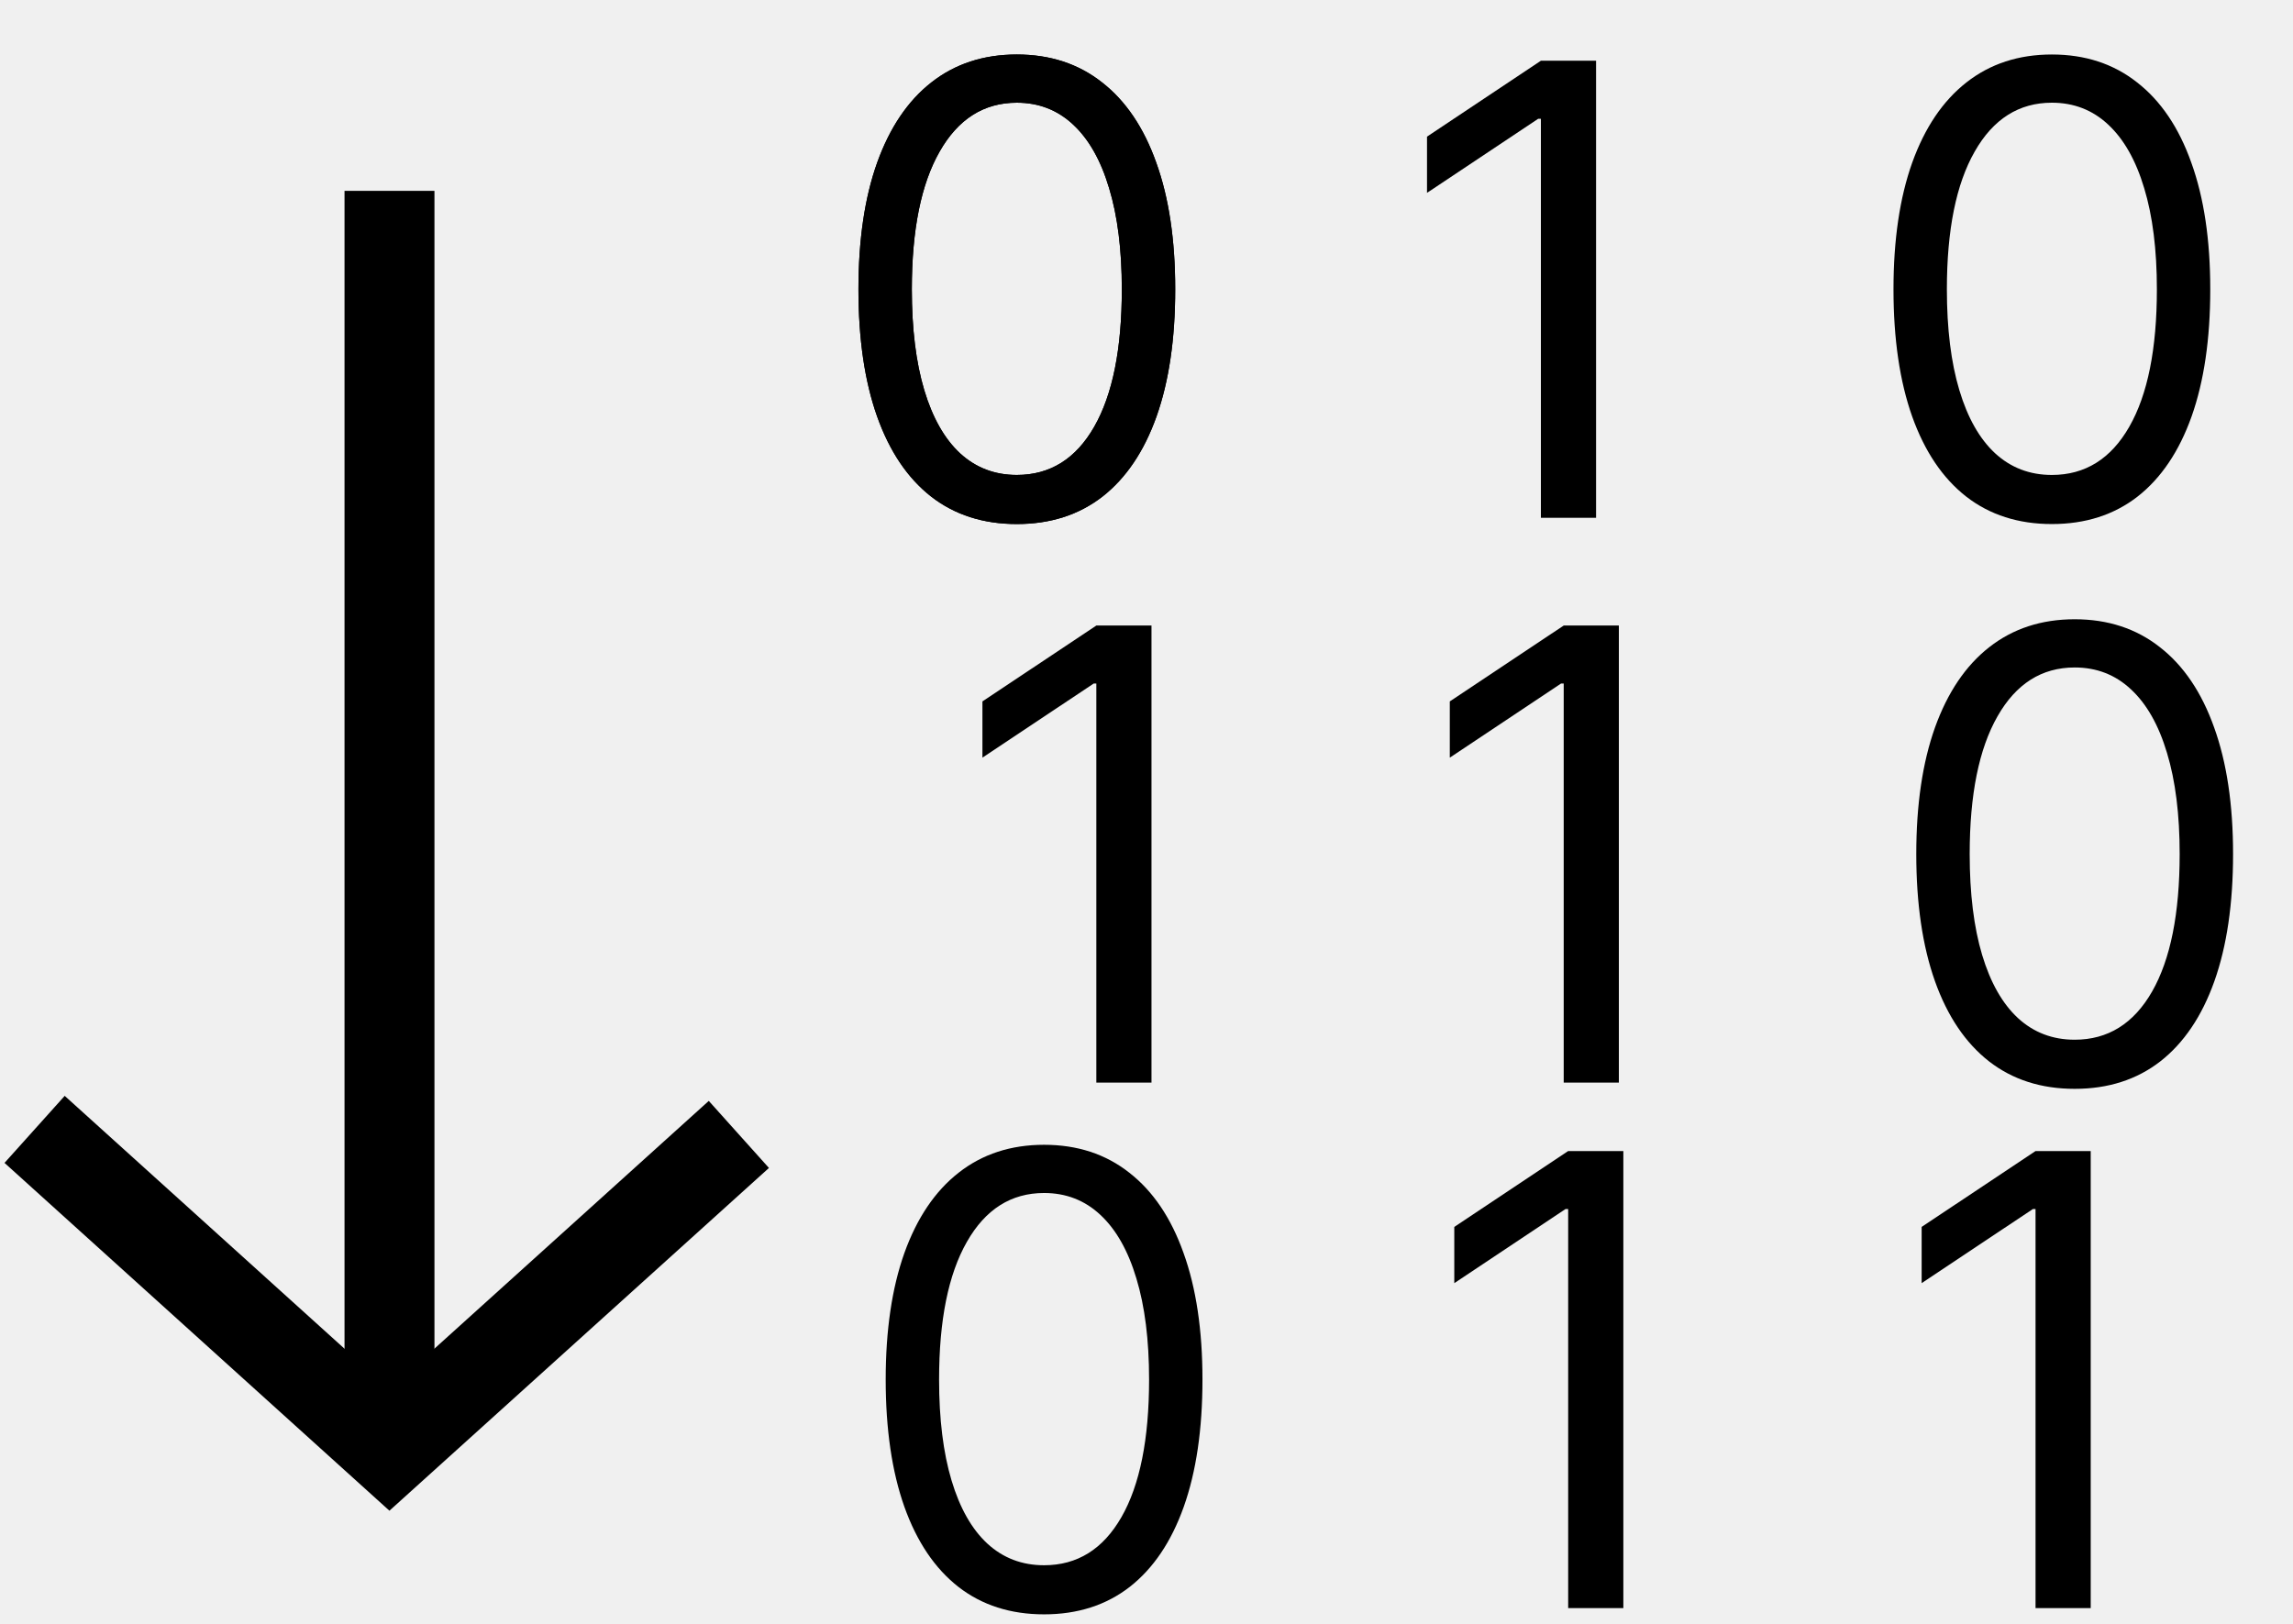
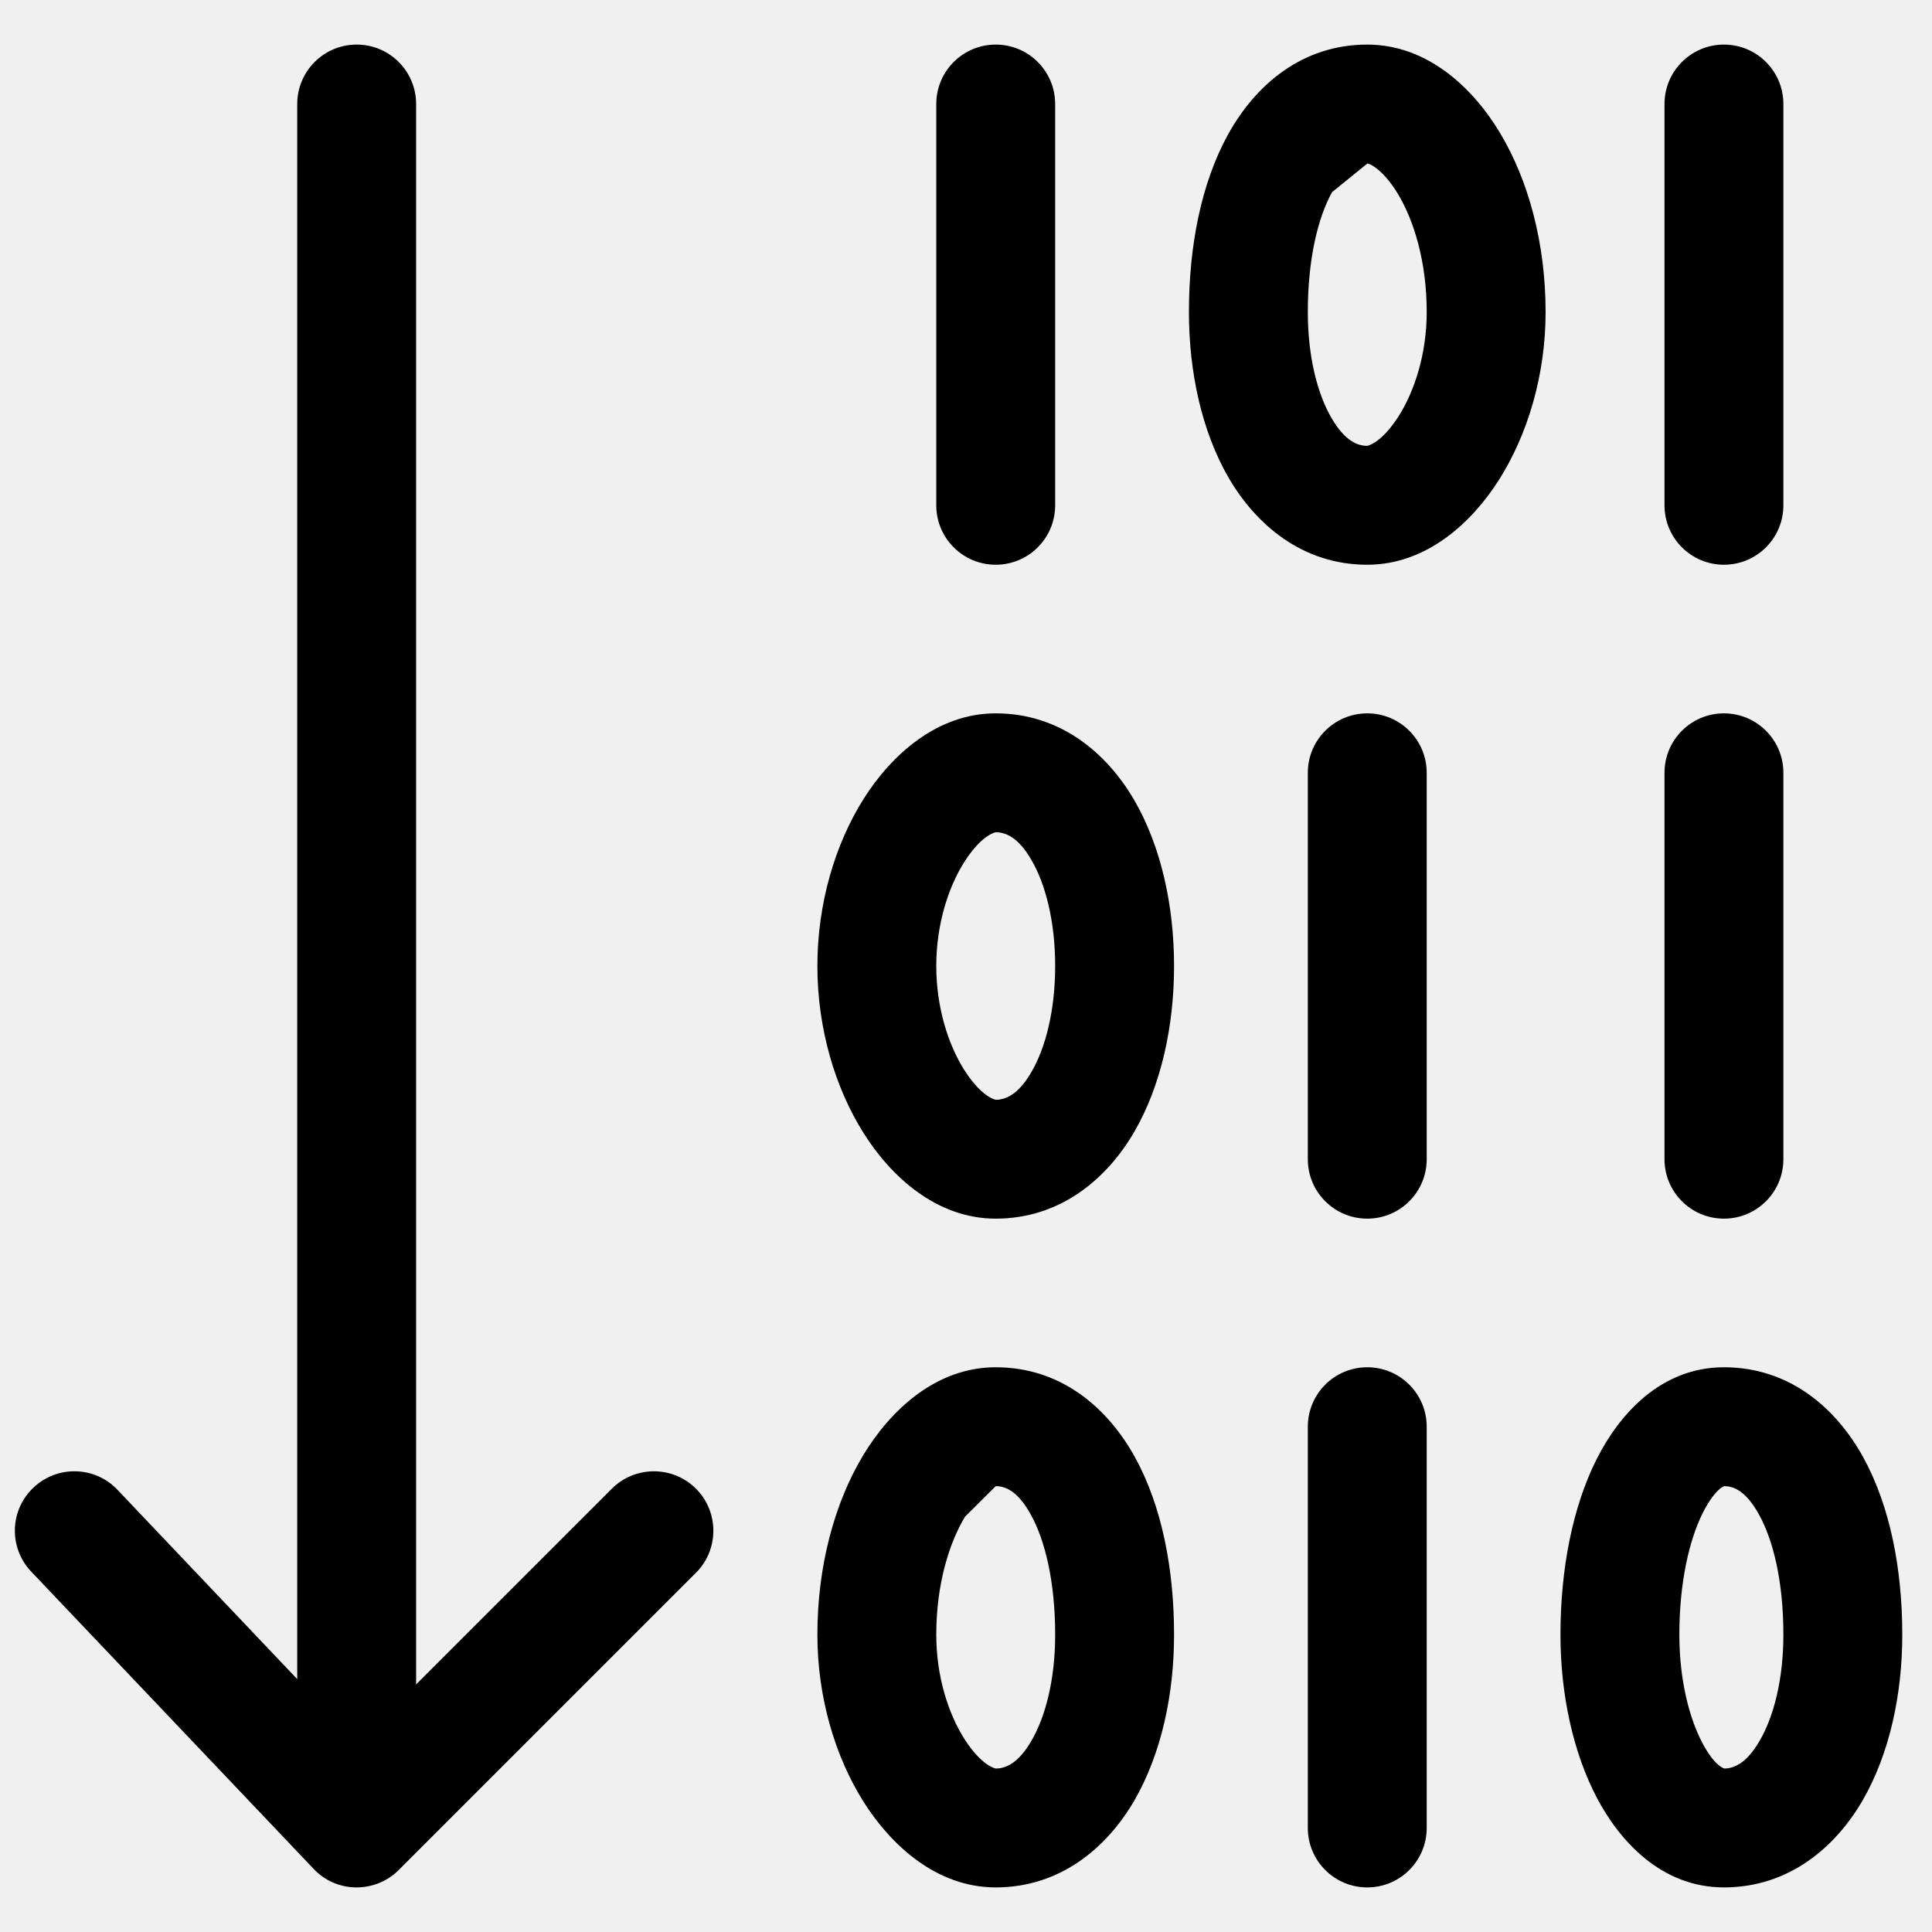
- <svg xmlns="http://www.w3.org/2000/svg" width="96" height="68" viewBox="0 0 96 68" fill="none">
-   <path d="M0.189 48.697L2.709 45.89L16.304 58.178L29.674 46.101L32.193 48.909L16.304 63.262L0.189 48.697Z" fill="black" />
-   <path d="M18.189 7.992V60.72H14.424V7.992H18.189Z" fill="black" />
-   <mask id="path-3-inside-1_365_678" fill="white">
-     <path d="M42.571 21.945C41.167 21.945 39.972 21.562 38.985 20.796C37.998 20.023 37.243 18.905 36.722 17.441C36.2 15.97 35.94 14.194 35.94 12.114C35.94 10.045 36.2 8.279 36.722 6.815C37.25 5.344 38.007 4.223 38.994 3.45C39.987 2.671 41.18 2.282 42.571 2.282C43.961 2.282 45.15 2.671 46.138 3.45C47.131 4.223 47.888 5.344 48.41 6.815C48.938 8.279 49.202 10.045 49.202 12.114C49.202 14.194 48.941 15.97 48.419 17.441C47.898 18.905 47.143 20.023 46.156 20.796C45.169 21.562 43.974 21.945 42.571 21.945ZM42.571 19.889C43.961 19.889 45.042 19.216 45.811 17.87C46.581 16.525 46.967 14.606 46.967 12.114C46.967 10.456 46.789 9.045 46.435 7.88C46.088 6.715 45.585 5.827 44.927 5.216C44.275 4.606 43.489 4.301 42.571 4.301C41.192 4.301 40.115 4.983 39.339 6.347C38.563 7.706 38.175 9.628 38.175 12.114C38.175 13.771 38.349 15.179 38.696 16.338C39.044 17.497 39.544 18.378 40.196 18.983C40.854 19.587 41.645 19.889 42.571 19.889Z" />
-   </mask>
-   <path d="M42.571 21.945C41.167 21.945 39.972 21.562 38.985 20.796C37.998 20.023 37.243 18.905 36.722 17.441C36.2 15.97 35.94 14.194 35.94 12.114C35.94 10.045 36.2 8.279 36.722 6.815C37.25 5.344 38.007 4.223 38.994 3.45C39.987 2.671 41.18 2.282 42.571 2.282C43.961 2.282 45.15 2.671 46.138 3.45C47.131 4.223 47.888 5.344 48.41 6.815C48.938 8.279 49.202 10.045 49.202 12.114C49.202 14.194 48.941 15.97 48.419 17.441C47.898 18.905 47.143 20.023 46.156 20.796C45.169 21.562 43.974 21.945 42.571 21.945ZM42.571 19.889C43.961 19.889 45.042 19.216 45.811 17.87C46.581 16.525 46.967 14.606 46.967 12.114C46.967 10.456 46.789 9.045 46.435 7.88C46.088 6.715 45.585 5.827 44.927 5.216C44.275 4.606 43.489 4.301 42.571 4.301C41.192 4.301 40.115 4.983 39.339 6.347C38.563 7.706 38.175 9.628 38.175 12.114C38.175 13.771 38.349 15.179 38.696 16.338C39.044 17.497 39.544 18.378 40.196 18.983C40.854 19.587 41.645 19.889 42.571 19.889Z" fill="black" />
-   <path d="M38.985 20.796L32.513 29.064L32.53 29.077L32.546 29.089L38.985 20.796ZM36.722 17.441L26.826 20.95L26.831 20.964L36.722 17.441ZM36.722 6.815L26.839 3.268L26.835 3.28L26.831 3.291L36.722 6.815ZM38.994 3.45L45.466 11.719L45.473 11.713L38.994 3.45ZM46.138 3.45L39.634 11.694L39.662 11.716L39.691 11.738L46.138 3.45ZM48.41 6.815L38.514 10.325L38.523 10.35L38.532 10.375L48.41 6.815ZM48.419 17.441L58.31 20.964L58.315 20.95L48.419 17.441ZM46.156 20.796L52.595 29.089L52.611 29.077L52.628 29.064L46.156 20.796ZM45.811 17.87L36.698 12.656L36.697 12.658L45.811 17.87ZM46.435 7.88L36.374 10.882L36.381 10.907L36.389 10.933L46.435 7.88ZM44.927 5.216L37.749 12.88L37.767 12.897L37.786 12.914L44.927 5.216ZM39.339 6.347L48.456 11.556L48.461 11.547L48.465 11.539L39.339 6.347ZM38.696 16.338L28.639 19.354L28.639 19.357L38.696 16.338ZM40.196 18.983L33.057 26.683L33.076 26.7L33.094 26.717L40.196 18.983ZM42.571 11.445C42.83 11.445 43.274 11.482 43.827 11.659C44.394 11.841 44.943 12.129 45.424 12.502L32.546 29.089C35.6 31.461 39.138 32.445 42.571 32.445V11.445ZM45.456 12.527C46.373 13.244 46.627 13.956 46.613 13.917L26.831 20.964C27.86 23.853 29.623 26.802 32.513 29.064L45.456 12.527ZM46.618 13.931C46.604 13.893 46.44 13.373 46.44 12.114H25.439C25.439 15.016 25.796 18.047 26.826 20.95L46.618 13.931ZM46.44 12.114C46.44 11.514 46.478 11.075 46.523 10.771C46.544 10.622 46.567 10.513 46.585 10.441C46.602 10.369 46.614 10.336 46.613 10.338L26.831 3.291C25.798 6.191 25.439 9.217 25.439 12.114H46.44ZM46.605 10.361C46.627 10.298 46.381 11.002 45.466 11.719L32.523 -4.818C29.633 -2.557 27.872 0.39 26.839 3.268L46.605 10.361ZM45.473 11.713C45.011 12.075 44.47 12.367 43.894 12.555C43.329 12.739 42.863 12.782 42.571 12.782V-8.218C39.085 -8.218 35.548 -7.19 32.516 -4.813L45.473 11.713ZM42.571 12.782C42.279 12.782 41.809 12.74 41.237 12.553C40.654 12.361 40.104 12.064 39.634 11.694L52.641 -4.793C49.603 -7.19 46.056 -8.218 42.571 -8.218V12.782ZM39.691 11.738C38.761 11.015 38.502 10.291 38.514 10.325L58.306 3.305C57.275 0.397 55.5 -2.57 52.584 -4.838L39.691 11.738ZM38.532 10.375C38.53 10.369 38.575 10.493 38.619 10.789C38.663 11.086 38.702 11.52 38.702 12.114H59.702C59.702 9.206 59.337 6.167 58.288 3.254L38.532 10.375ZM38.702 12.114C38.702 13.373 38.537 13.893 38.523 13.931L58.315 20.95C59.345 18.047 59.702 15.016 59.702 12.114H38.702ZM38.528 13.917C38.514 13.956 38.768 13.244 39.685 12.527L52.628 29.064C55.518 26.802 57.281 23.853 58.31 20.964L38.528 13.917ZM39.717 12.502C40.198 12.129 40.748 11.841 41.314 11.659C41.867 11.482 42.311 11.445 42.571 11.445V32.445C46.003 32.445 49.541 31.461 52.595 29.089L39.717 12.502ZM42.571 30.389C48.223 30.389 52.546 27.245 54.926 23.083L36.697 12.658C36.989 12.147 37.648 11.235 38.873 10.472C40.151 9.675 41.492 9.389 42.571 9.389V30.389ZM54.925 23.085C56.996 19.465 57.467 15.436 57.467 12.114H36.467C36.467 12.469 36.453 12.749 36.434 12.962C36.415 13.176 36.394 13.303 36.383 13.356C36.372 13.41 36.377 13.368 36.418 13.251C36.459 13.134 36.544 12.925 36.698 12.656L54.925 23.085ZM57.467 12.114C57.467 9.768 57.223 7.266 56.482 4.827L36.389 10.933C36.367 10.86 36.389 10.909 36.415 11.119C36.441 11.327 36.467 11.652 36.467 12.114H57.467ZM56.497 4.878C55.796 2.529 54.505 -0.22 52.068 -2.481L37.786 12.914C36.664 11.874 36.379 10.901 36.374 10.882L56.497 4.878ZM52.104 -2.447C49.445 -4.937 46.07 -6.199 42.571 -6.199V14.801C41.847 14.801 40.97 14.676 40.045 14.316C39.114 13.955 38.343 13.436 37.749 12.88L52.104 -2.447ZM42.571 -6.199C36.825 -6.199 32.543 -2.942 30.212 1.155L48.465 11.539C48.197 12.011 47.56 12.915 46.347 13.683C45.069 14.492 43.703 14.801 42.571 14.801V-6.199ZM30.221 1.139C28.156 4.755 27.675 8.772 27.675 12.114H48.675C48.675 11.763 48.688 11.486 48.707 11.276C48.725 11.065 48.747 10.939 48.758 10.886C48.784 10.758 48.745 11.05 48.456 11.556L30.221 1.139ZM27.675 12.114C27.675 14.444 27.912 16.931 28.639 19.354L48.753 13.321C48.775 13.394 48.752 13.341 48.726 13.126C48.7 12.912 48.675 12.581 48.675 12.114H27.675ZM28.639 19.357C29.338 21.685 30.623 24.427 33.057 26.683L47.334 11.282C48.464 12.33 48.749 13.308 48.753 13.319L28.639 19.357ZM33.094 26.717C35.763 29.168 39.117 30.389 42.571 30.389V9.389C43.27 9.389 44.122 9.507 45.028 9.853C45.939 10.201 46.703 10.703 47.297 11.248L33.094 26.717Z" fill="black" mask="url(#path-3-inside-1_365_678)" />
-   <path d="M66.822 2.543V21.683H64.512V4.973H64.4L59.744 8.076V5.721L64.512 2.543H66.822Z" fill="black" />
-   <path d="M85.905 21.945C84.502 21.945 83.307 21.562 82.319 20.796C81.332 20.023 80.578 18.905 80.056 17.441C79.535 15.97 79.274 14.194 79.274 12.114C79.274 10.045 79.535 8.279 80.056 6.815C80.584 5.344 81.342 4.223 82.329 3.45C83.322 2.671 84.514 2.282 85.905 2.282C87.296 2.282 88.485 2.671 89.472 3.45C90.466 4.223 91.223 5.344 91.744 6.815C92.272 8.279 92.536 10.045 92.536 12.114C92.536 14.194 92.275 15.97 91.754 17.441C91.232 18.905 90.478 20.023 89.491 20.796C88.504 21.562 87.308 21.945 85.905 21.945ZM85.905 19.889C87.296 19.889 88.376 19.216 89.146 17.87C89.916 16.525 90.301 14.606 90.301 12.114C90.301 10.456 90.124 9.045 89.77 7.88C89.422 6.715 88.919 5.827 88.261 5.216C87.609 4.606 86.824 4.301 85.905 4.301C84.526 4.301 83.449 4.983 82.674 6.347C81.897 7.706 81.509 9.628 81.509 12.114C81.509 13.771 81.683 15.179 82.031 16.338C82.378 17.497 82.878 18.378 83.53 18.983C84.188 19.587 84.98 19.889 85.905 19.889Z" fill="black" />
-   <path d="M48.209 26.195V45.334H45.9V28.624H45.788L41.131 31.727V29.372L45.9 26.195H48.209Z" fill="black" />
-   <path d="M67.776 26.195V45.334H65.467V28.624H65.355L60.698 31.727V29.372L65.467 26.195H67.776Z" fill="black" />
-   <path d="M86.86 45.596C85.456 45.596 84.261 45.212 83.274 44.446C82.287 43.673 81.532 42.555 81.011 41.091C80.489 39.62 80.228 37.845 80.228 35.764C80.228 33.696 80.489 31.929 81.011 30.465C81.539 28.995 82.296 27.873 83.283 27.101C84.277 26.322 85.469 25.932 86.86 25.932C88.25 25.932 89.439 26.322 90.427 27.101C91.42 27.873 92.177 28.995 92.699 30.465C93.227 31.929 93.491 33.696 93.491 35.764C93.491 37.845 93.23 39.62 92.708 41.091C92.187 42.555 91.432 43.673 90.445 44.446C89.458 45.212 88.263 45.596 86.86 45.596ZM86.86 43.539C88.25 43.539 89.331 42.867 90.101 41.521C90.87 40.175 91.255 38.256 91.255 35.764C91.255 34.107 91.079 32.696 90.725 31.53C90.377 30.365 89.874 29.477 89.216 28.867C88.564 28.256 87.778 27.951 86.86 27.951C85.481 27.951 84.404 28.633 83.628 29.998C82.852 31.356 82.464 33.278 82.464 35.764C82.464 37.421 82.638 38.829 82.985 39.988C83.333 41.147 83.833 42.029 84.485 42.633C85.143 43.237 85.935 43.539 86.86 43.539Z" fill="black" />
-   <path d="M43.712 67.602C42.309 67.602 41.113 67.219 40.126 66.453C39.139 65.68 38.385 64.562 37.863 63.098C37.342 61.627 37.081 59.851 37.081 57.77C37.081 55.702 37.342 53.936 37.863 52.471C38.391 51.001 39.148 49.88 40.136 49.107C41.129 48.328 42.321 47.939 43.712 47.939C45.103 47.939 46.292 48.328 47.279 49.107C48.272 49.88 49.03 51.001 49.551 52.471C50.079 53.936 50.343 55.702 50.343 57.77C50.343 59.851 50.082 61.627 49.56 63.098C49.039 64.562 48.285 65.68 47.297 66.453C46.31 67.219 45.115 67.602 43.712 67.602ZM43.712 65.546C45.103 65.546 46.183 64.873 46.953 63.527C47.723 62.182 48.108 60.263 48.108 57.77C48.108 56.113 47.931 54.702 47.577 53.537C47.229 52.372 46.726 51.484 46.068 50.873C45.416 50.263 44.631 49.958 43.712 49.958C42.333 49.958 41.256 50.64 40.48 52.004C39.704 53.362 39.316 55.285 39.316 57.77C39.316 59.428 39.49 60.836 39.838 61.995C40.185 63.153 40.685 64.035 41.337 64.639C41.995 65.244 42.787 65.546 43.712 65.546Z" fill="black" />
-   <path d="M67.964 48.201V67.34H65.654V50.63H65.542L60.886 53.733V51.378L65.654 48.201H67.964Z" fill="black" />
-   <path d="M87.531 48.201V67.34H85.221V50.63H85.109L80.453 53.733V51.378L85.221 48.201H87.531Z" fill="black" />
+ <svg xmlns="http://www.w3.org/2000/svg" width="13" height="13" viewBox="0 0 13 13" fill="none">
+   <path d="M0.225 10.01C0.385 9.858 0.638 9.864 0.79 10.024L2.407 11.727L4.117 10.017C4.273 9.861 4.527 9.861 4.683 10.017C4.839 10.173 4.839 10.427 4.683 10.583L2.683 12.583C2.607 12.659 2.503 12.701 2.395 12.7C2.287 12.699 2.184 12.654 2.11 12.575L0.21 10.575C0.058 10.415 0.064 10.162 0.225 10.01Z" fill="black" />
+   <path d="M2.4 0.3C2.621 0.3 2.8 0.479 2.8 0.7V11.8C2.8 12.021 2.621 12.2 2.4 12.2C2.179 12.2 2 12.021 2 11.8V0.7C2 0.479 2.179 0.3 2.4 0.3Z" fill="black" />
+   <path d="M6.7 0.3C6.921 0.3 7.1 0.479 7.1 0.7V3.4C7.1 3.621 6.921 3.8 6.7 3.8C6.479 3.8 6.3 3.621 6.3 3.4V0.7C6.3 0.479 6.479 0.3 6.7 0.3Z" fill="black" />
+   <path d="M8.963 1.293C8.868 1.465 8.8 1.743 8.8 2.1C8.8 2.4 8.865 2.651 8.959 2.812C9.05 2.969 9.136 3 9.2 3C9.2 3 9.2 3 9.2 3C9.206 2.999 9.297 2.98 9.412 2.799C9.52 2.628 9.6 2.378 9.6 2.1C9.6 1.763 9.515 1.486 9.407 1.306C9.353 1.216 9.299 1.16 9.257 1.129C9.237 1.114 9.222 1.107 9.212 1.103C9.207 1.101 9.204 1.101 9.203 1.1L9.201 1.1M8.963 1.293C9.054 1.127 9.14 1.1 9.201 1.1ZM8.262 0.907C8.446 0.573 8.76 0.3 9.2 0.3C9.605 0.3 9.912 0.592 10.093 0.894C10.285 1.214 10.4 1.637 10.4 2.1C10.4 2.522 10.28 2.922 10.088 3.226C9.907 3.513 9.601 3.8 9.2 3.8C8.764 3.8 8.451 3.531 8.266 3.213C8.085 2.899 8 2.5 8 2.1C8 1.657 8.082 1.235 8.262 0.907Z" fill="black" />
+   <path d="M11.6 0.3C11.821 0.3 12 0.479 12 0.7V3.4C12 3.621 11.821 3.8 11.6 3.8C11.379 3.8 11.2 3.621 11.2 3.4V0.7C11.2 0.479 11.379 0.3 11.6 0.3Z" fill="black" />
+   <path d="M9.2 4.8C9.421 4.8 9.6 4.979 9.6 5.2V7.8C9.6 8.021 9.421 8.2 9.2 8.2C8.979 8.2 8.8 8.021 8.8 7.8V5.2C8.8 4.979 8.979 4.8 9.2 4.8Z" fill="black" />
+   <path d="M6.488 5.801C6.38 5.972 6.3 6.222 6.3 6.5C6.3 6.778 6.38 7.028 6.488 7.199C6.603 7.38 6.694 7.399 6.7 7.4C6.7 7.4 6.7 7.4 6.7 7.4C6.763 7.4 6.851 7.369 6.941 7.212C7.035 7.051 7.1 6.8 7.1 6.5C7.1 6.2 7.035 5.949 6.941 5.788C6.851 5.631 6.764 5.6 6.7 5.6C6.7 5.6 6.7 5.6 6.7 5.6C6.694 5.601 6.603 5.62 6.488 5.801ZM5.812 5.374C5.993 5.088 6.299 4.8 6.7 4.8C7.136 4.8 7.45 5.069 7.634 5.387C7.815 5.701 7.9 6.1 7.9 6.5C7.9 6.9 7.815 7.299 7.634 7.613C7.45 7.931 7.136 8.2 6.7 8.2C6.299 8.2 5.993 7.913 5.812 7.626C5.62 7.322 5.5 6.922 5.5 6.5C5.5 6.078 5.62 5.678 5.812 5.374Z" fill="black" />
+   <path d="M11.6 4.8C11.821 4.8 12 4.979 12 5.2V7.8C12 8.021 11.821 8.2 11.6 8.2C11.379 8.2 11.2 8.021 11.2 7.8V5.2C11.2 4.979 11.379 4.8 11.6 4.8Z" fill="black" />
+   <path d="M11.458 10.179C11.368 10.359 11.3 10.644 11.3 11C11.3 11.299 11.365 11.557 11.454 11.726C11.535 11.881 11.597 11.898 11.603 11.9C11.666 11.899 11.752 11.867 11.841 11.712C11.935 11.551 12 11.3 12 11C12 10.643 11.932 10.365 11.837 10.193C11.746 10.027 11.661 10 11.601 10C11.6 10 11.6 10 11.599 10.001C11.597 10.002 11.588 10.005 11.575 10.016C11.546 10.04 11.503 10.089 11.458 10.179ZM10.742 9.821C10.895 9.516 11.176 9.2 11.6 9.2C12.04 9.2 12.354 9.473 12.538 9.807C12.718 10.135 12.8 10.557 12.8 11C12.8 11.4 12.715 11.799 12.534 12.113C12.35 12.431 12.036 12.7 11.6 12.7C11.18 12.7 10.899 12.389 10.746 12.099C10.585 11.793 10.5 11.401 10.5 11C10.5 10.556 10.582 10.141 10.742 9.821Z" fill="black" />
+   <path d="M9.2 9.2C9.421 9.2 9.6 9.379 9.6 9.6V12.3C9.6 12.521 9.421 12.7 9.2 12.7C8.979 12.7 8.8 12.521 8.8 12.3V9.6C8.8 9.379 8.979 9.2 9.2 9.2Z" fill="black" />
+   <path d="M6.493 10.206C6.385 10.386 6.3 10.663 6.3 11C6.3 11.278 6.38 11.528 6.488 11.699C6.603 11.88 6.694 11.899 6.7 11.9C6.7 11.9 6.7 11.9 6.7 11.9C6.763 11.9 6.851 11.869 6.941 11.712C7.035 11.551 7.1 11.3 7.1 11C7.1 10.643 7.032 10.365 6.937 10.193C6.846 10.027 6.76 10 6.7 10M6.493 10.206C6.547 10.116 6.601 10.06 6.643 10.029ZM6.643 10.029C6.663 10.014 6.679 10.007 6.688 10.003ZM6.688 10.003C6.693 10.001 6.696 10.001 6.698 10ZM6.698 10L6.7 10ZM6.7 10C6.7 10 6.7 10 6.7 10ZM6.7 10C6.7 10 6.7 10 6.7 10ZM6.7 10C6.7 10 6.7 10 6.7 10ZM6.7 10C6.7 10 6.7 10 6.7 10ZM5.807 9.794C5.989 9.492 6.295 9.2 6.7 9.2C7.14 9.2 7.454 9.473 7.638 9.807C7.818 10.135 7.9 10.557 7.9 11C7.9 11.4 7.815 11.799 7.634 12.113C7.45 12.431 7.136 12.7 6.7 12.7C6.299 12.7 5.993 12.412 5.812 12.126C5.62 11.822 5.5 11.422 5.5 11C5.5 10.537 5.615 10.114 5.807 9.794Z" fill="black" />
</svg>
